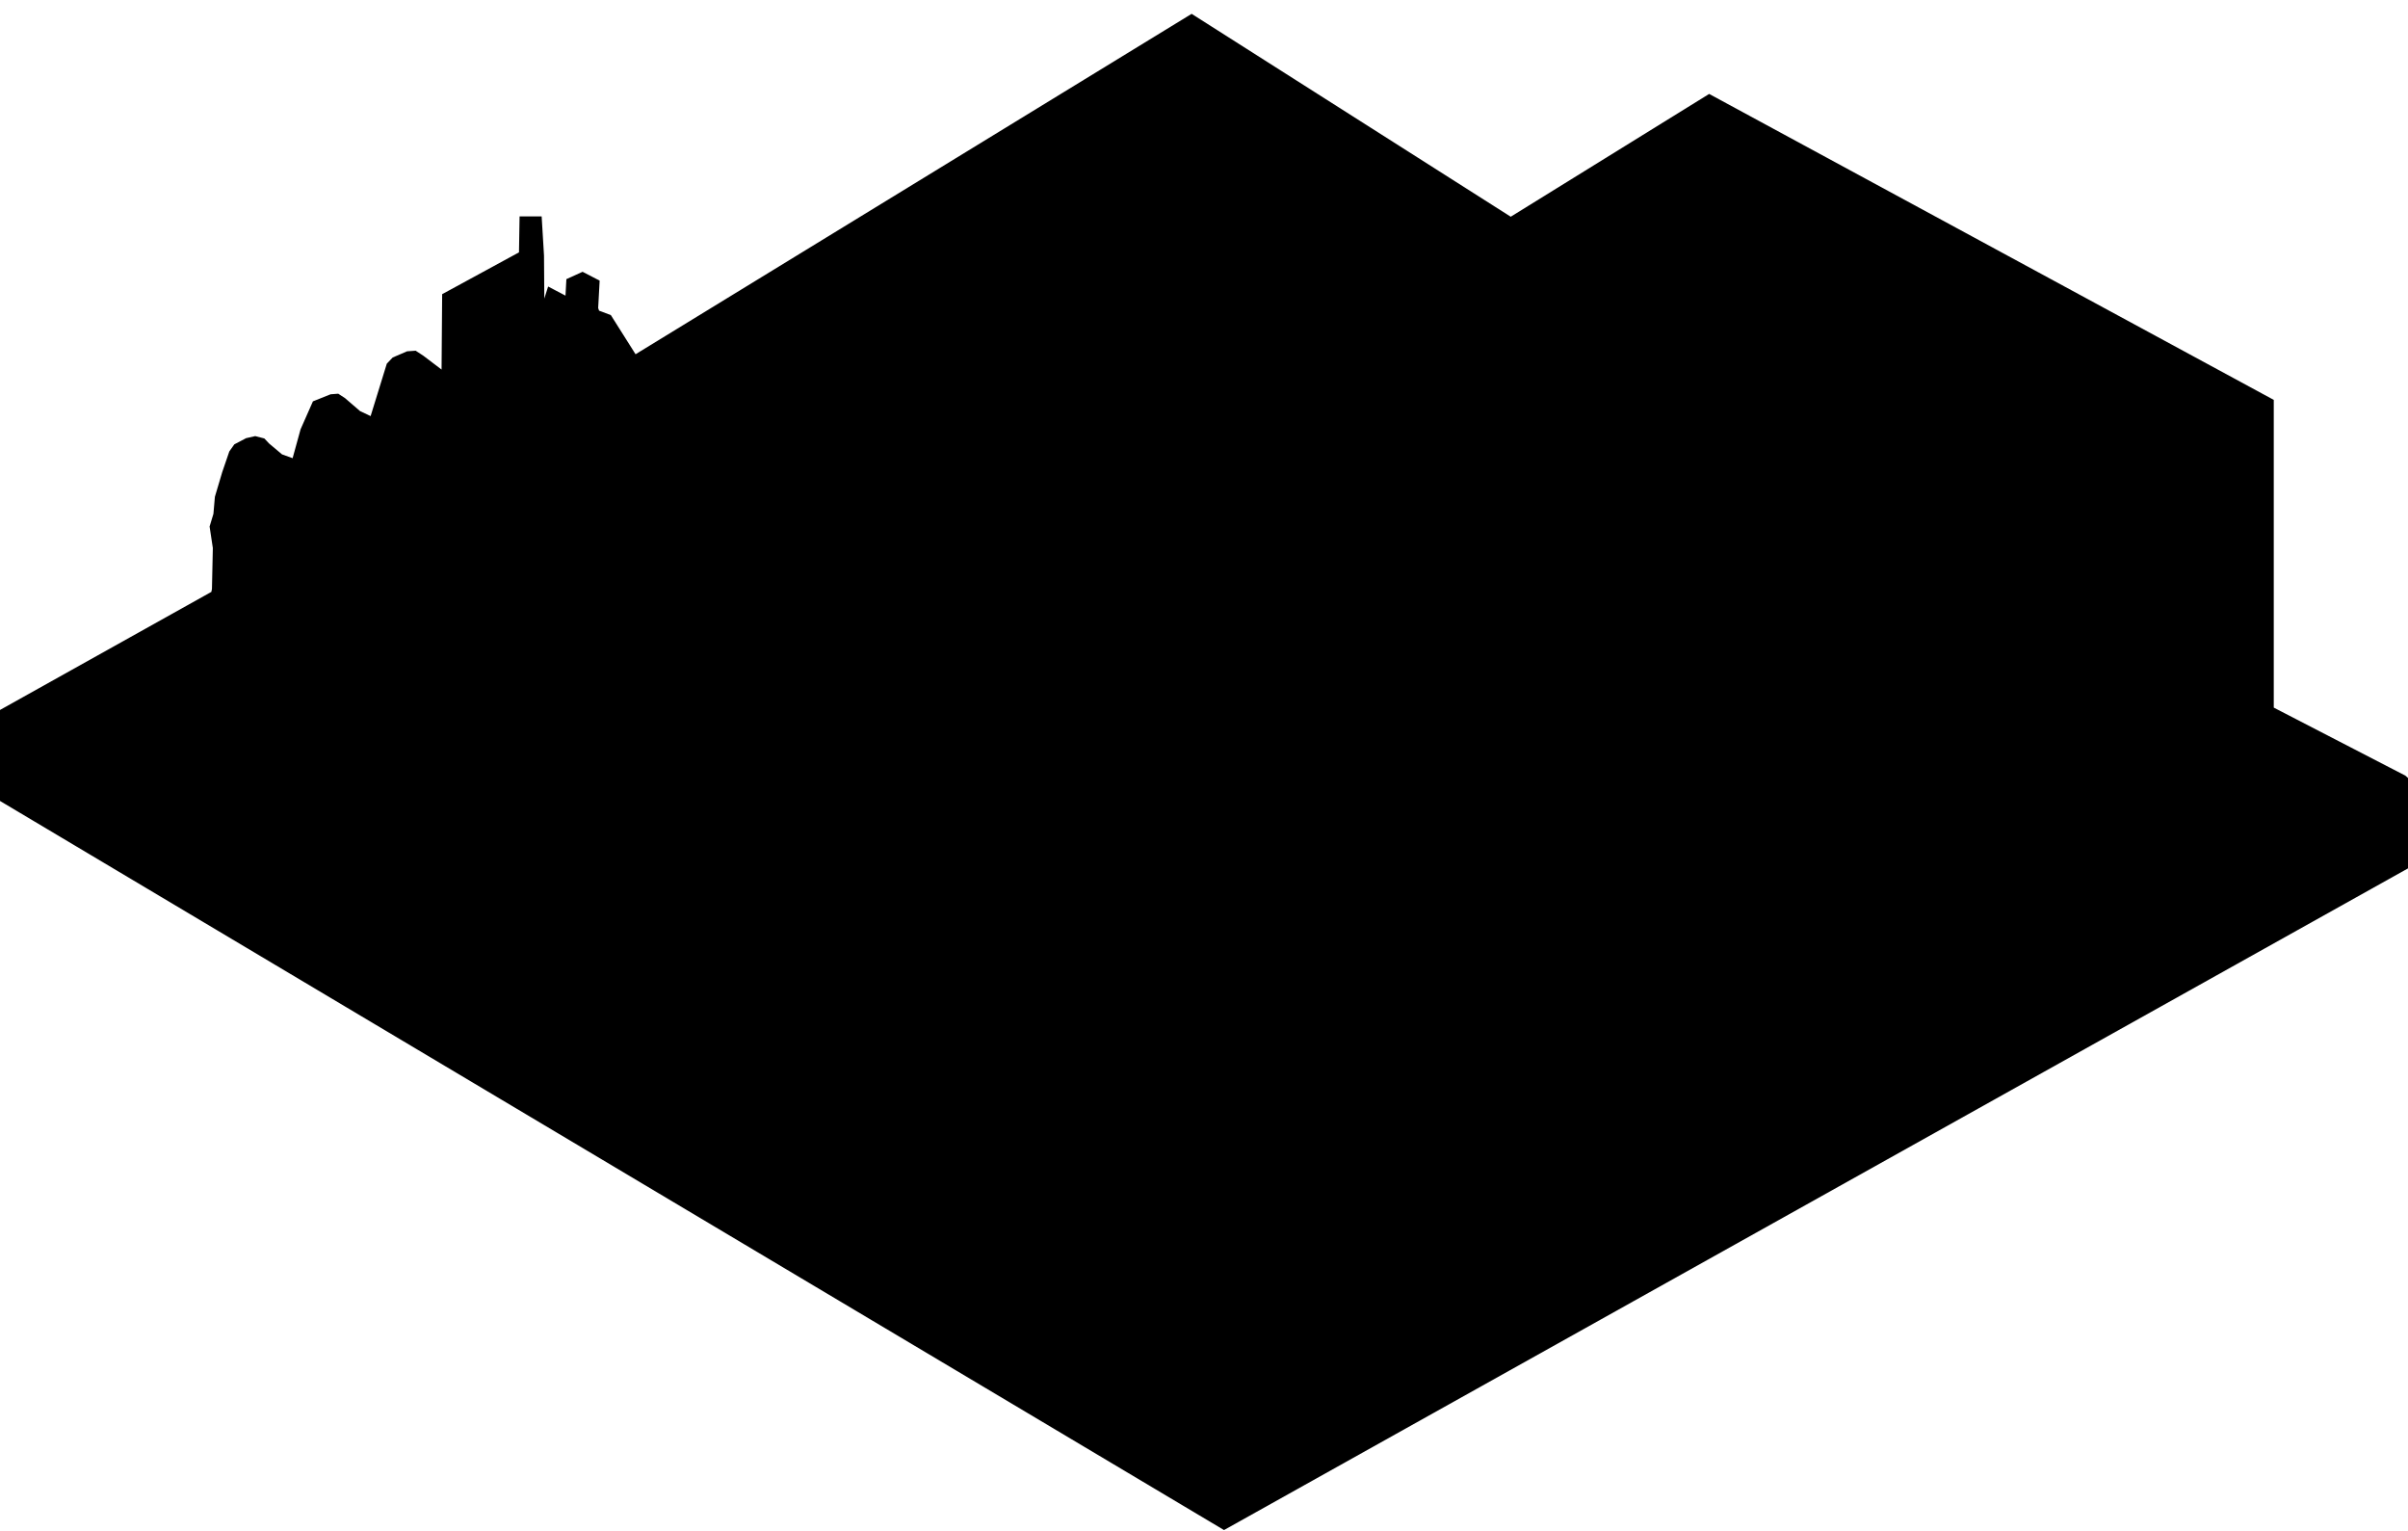
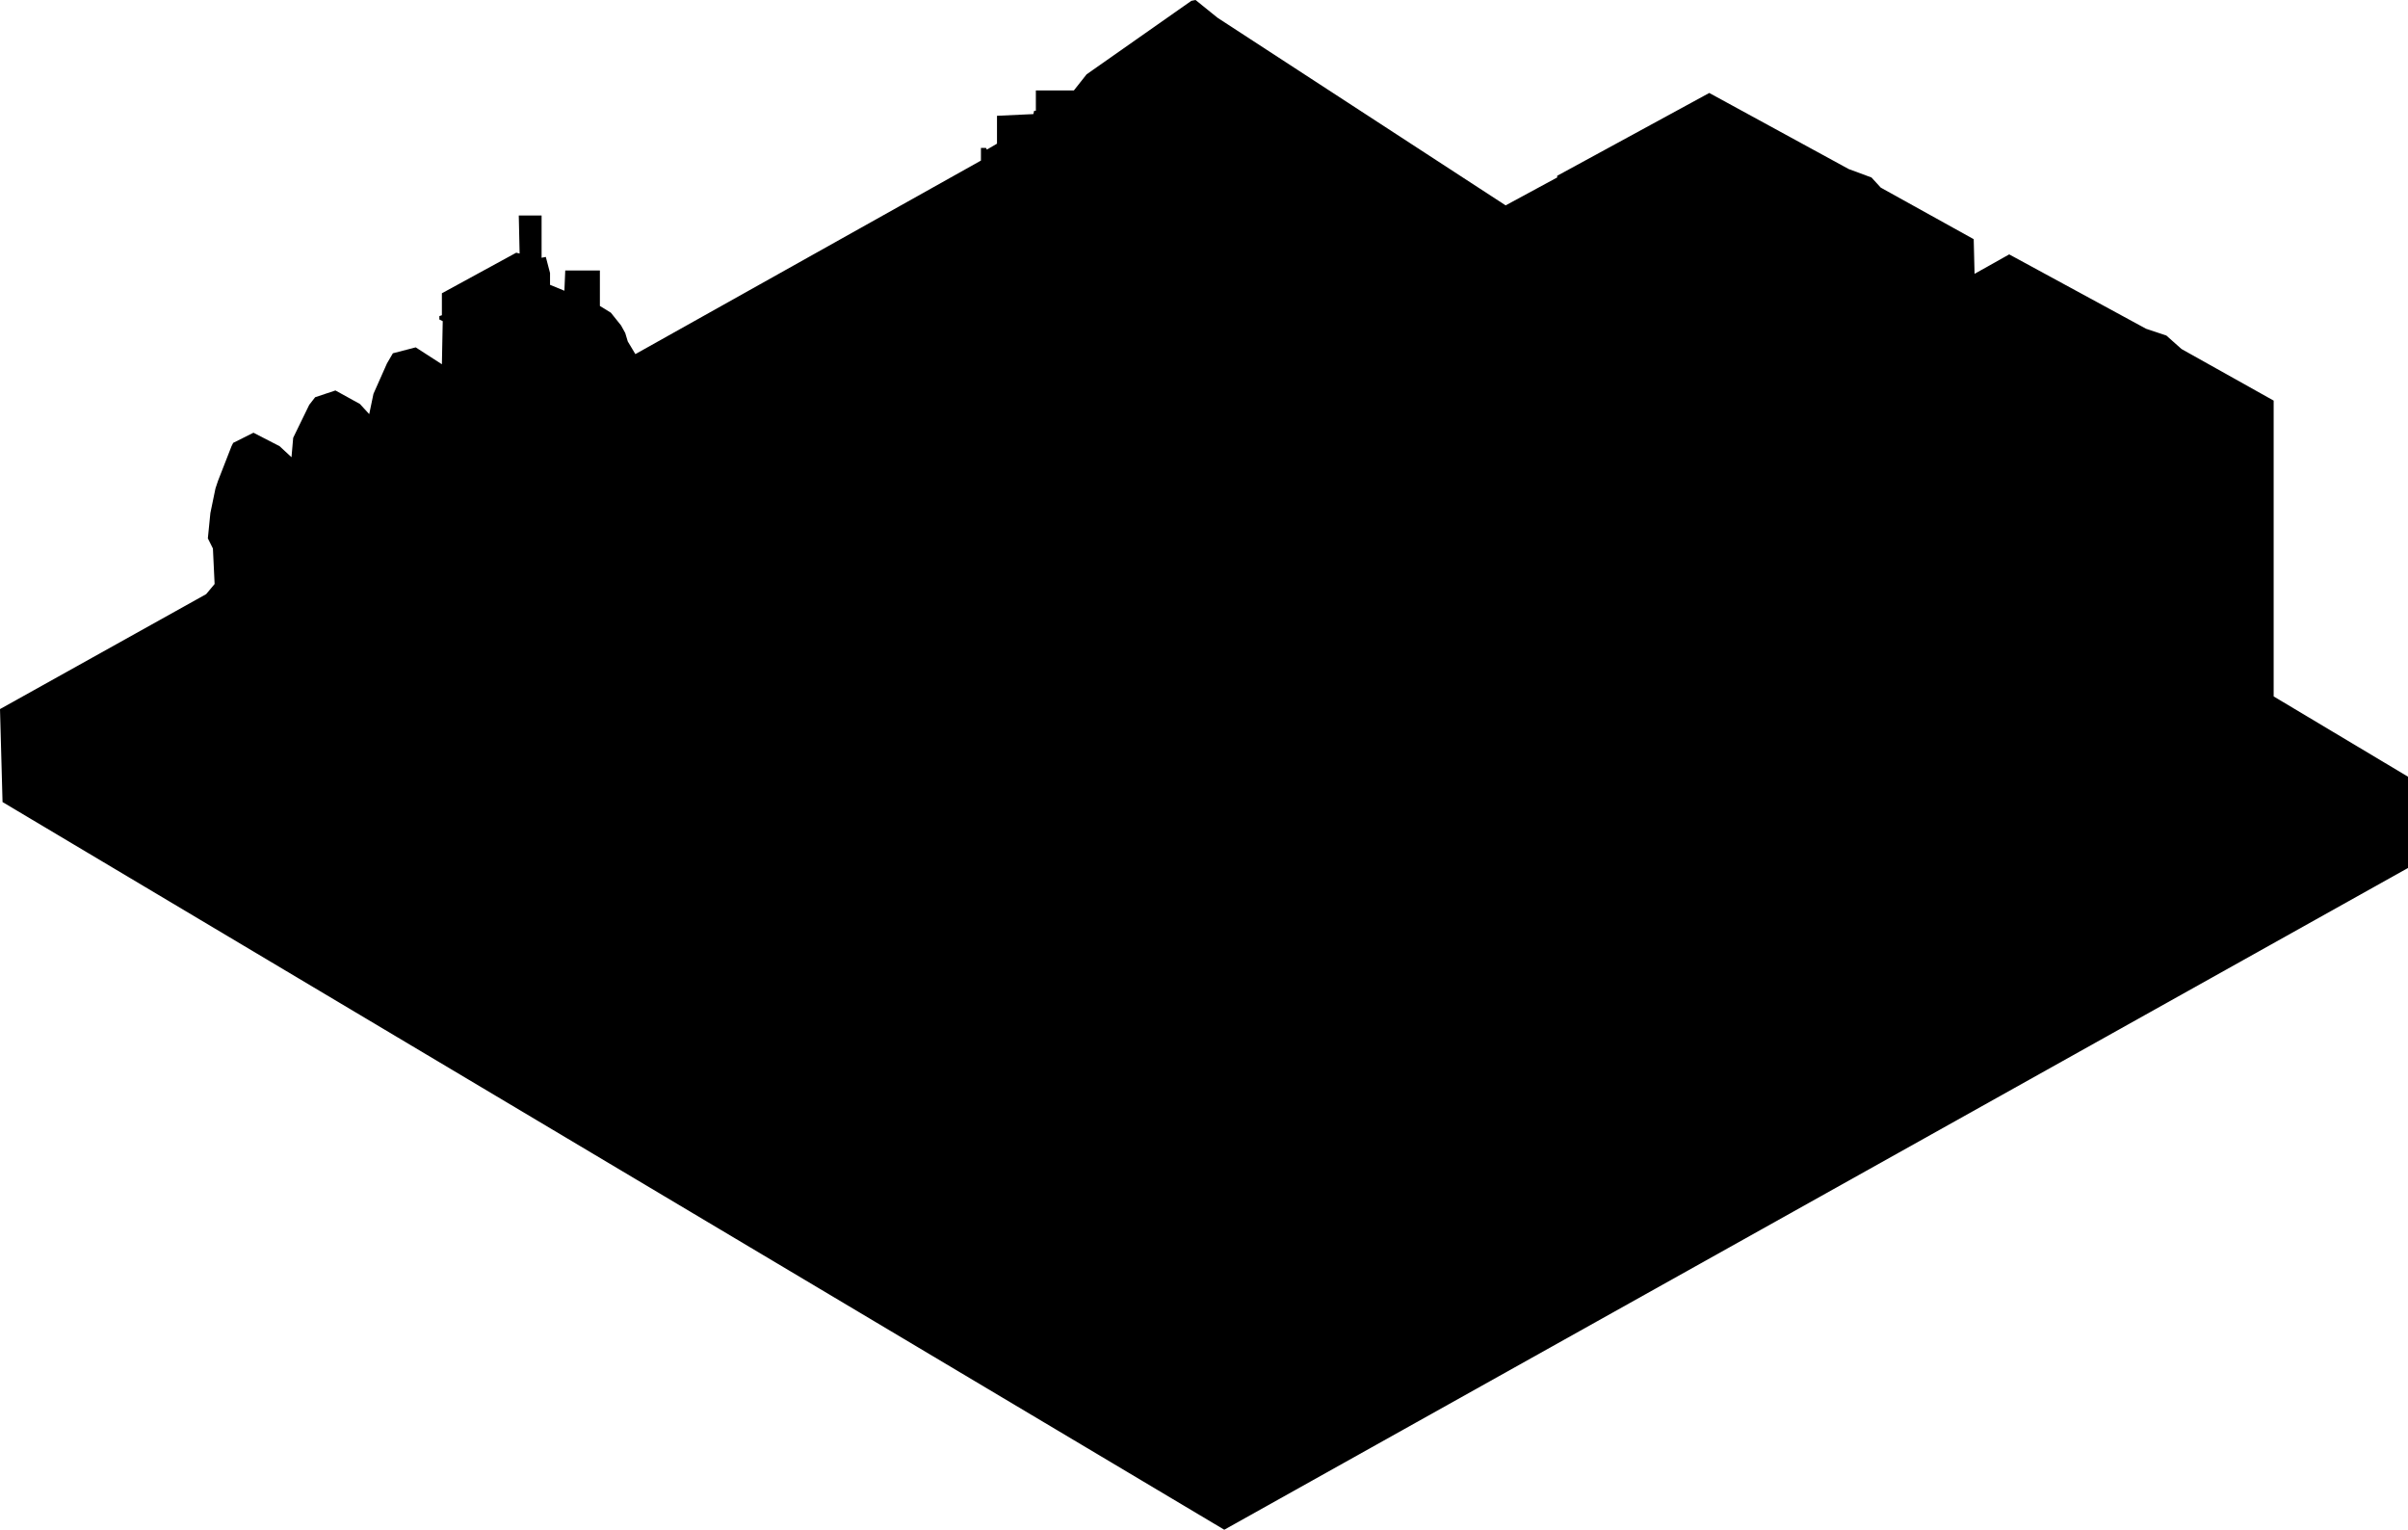
- <svg xmlns="http://www.w3.org/2000/svg" version="1.2" baseProfile="tiny" id="Layer" x="0px" y="0px" viewBox="0 0 818 519.6" overflow="visible" xml:space="preserve">
-   <polygon id="Path" points="415.8,519.6 0,272 0,241.1 71.8,201 72,200 72.3,186.1 71.2,178.8 72.5,174.5 73,168.7 75.5,160.3   77.9,153.3 79.6,150.9 83.6,148.8 86.7,148.1 89.8,148.9 91.4,150.6 95.8,154.3 99.4,155.6 102.1,145.8 106.3,136.3 112.3,133.9   114.9,133.7 117.2,135.2 122.3,139.6 125.9,141.3 131.4,123.5 133.4,121.4 138.3,119.3 141.2,119.1 143.8,120.8 150,125.5   150.2,99.9 176.3,85.7 176.5,73.5 184,73.5 184.8,86.8 184.9,101.4 186.2,97.3 192.1,100.4 192.4,94.8 197.9,92.3 203.7,95.3   203.2,104.6 203.5,105.5 207.5,107 215.9,120.3 404.8,4.7 513.2,73.6 580.6,31.9 772.4,135.8 772.4,240.3 817.1,263.4 818,264.2   818,294.9 " />
+ <svg xmlns="http://www.w3.org/2000/svg" version="1.1" id="Слой_2" x="0px" y="0px" viewBox="0 0 285 181" style="enable-background:new 0 0 285 181;" xml:space="preserve">
+   <polygon points="144.9,181 0.3,94.9 0,83.9 24.4,70.3 25.4,69.1 25.2,64.9 24.6,63.7 24.9,60.7 25.5,57.8 25.8,56.9 27.4,52.8   27.6,52.4 30,51.2 33.1,52.8 34.5,54.1 34.7,51.8 36.6,47.9 37.3,47 39.7,46.2 42.6,47.8 43.7,49 44.2,46.6 45.8,43 46.5,41.8   49.2,41.1 52.3,43.1 52.4,38 52,37.8 52,37.4 52.3,37.3 52.3,34.7 61.1,29.9 61.5,30 61.4,25.5 64.1,25.5 64.1,30.5 64.6,30.4   65.1,32.3 65.1,33.7 66.8,34.4 66.9,32 71,32 71,36.2 72.3,37 73.5,38.5 74,39.4 74.3,40.4 75.2,41.9 116.1,19 116.1,17.5   116.7,17.5 116.8,17.7 118,17 118,13.7 122.3,13.5 122.4,13.1 122.6,13.1 122.6,10.7 127.1,10.7 128.6,8.8 141,0.1 141.5,0   144.1,2.1 178.2,24.3 184.3,21 184.3,20.8 202.3,11 218.8,20 221.5,21 222.6,22.2 233.6,28.3 233.7,32.4 237.8,30.1 254,38.9   256.4,39.7 258.2,41.3 269.1,47.4 269.1,82.4 285,91.9 285,102.7 " />
</svg>
